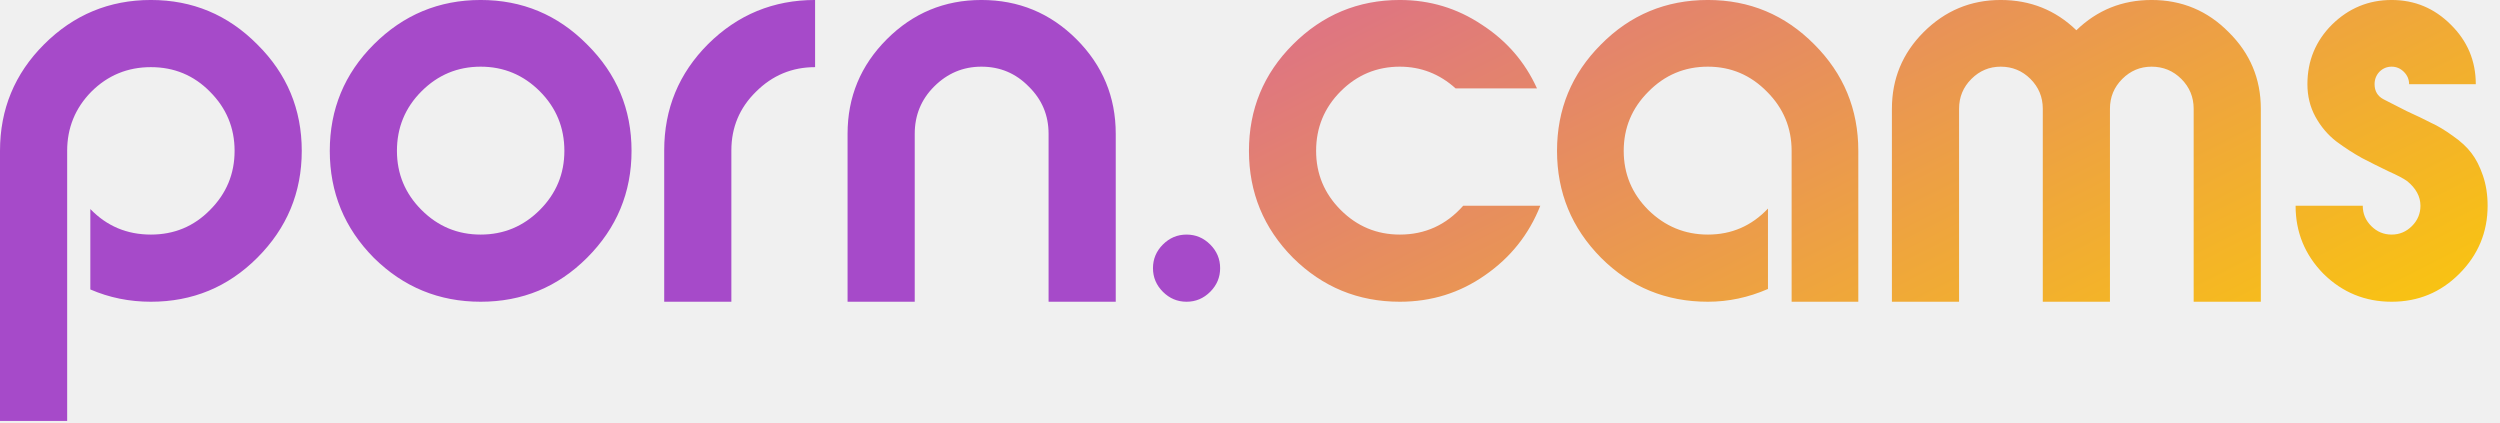
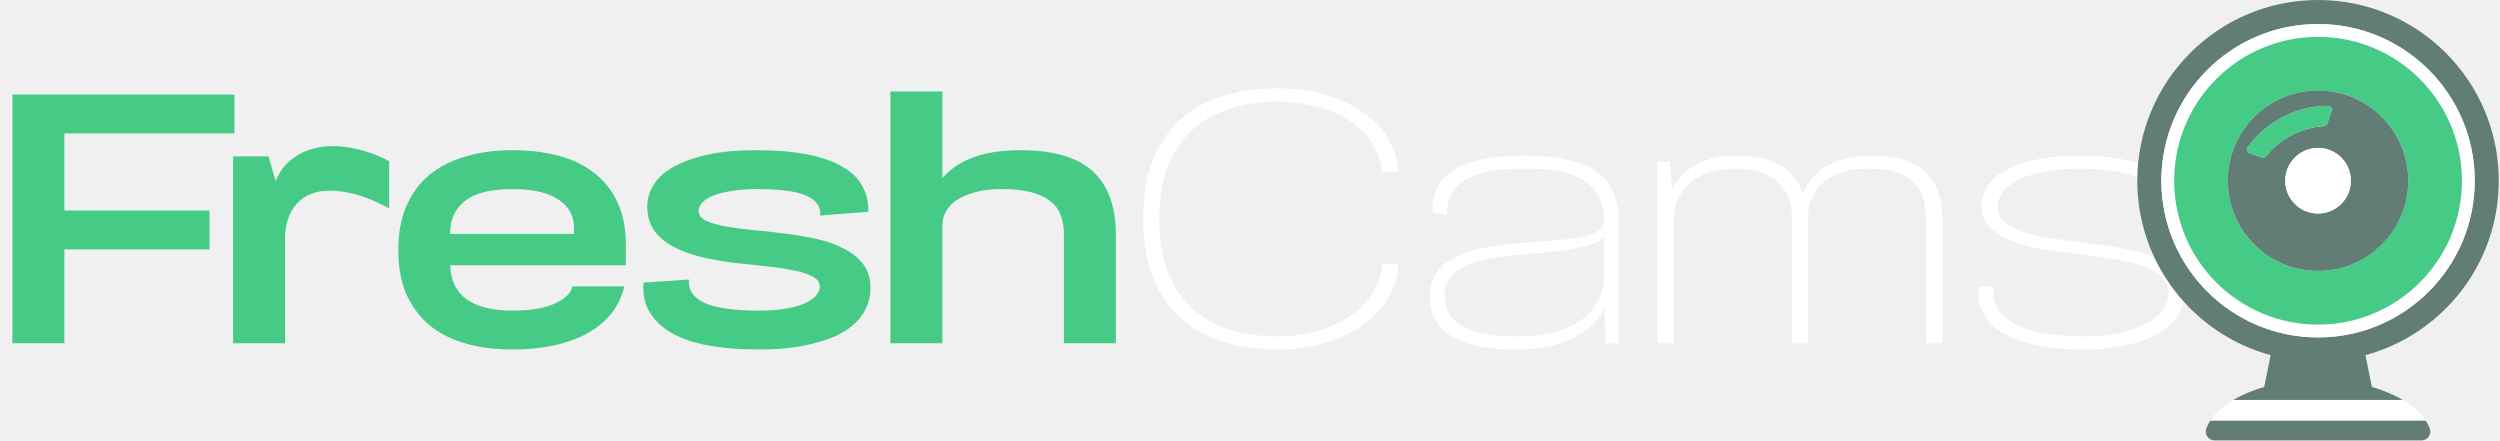
- <svg xmlns="http://www.w3.org/2000/svg" width="148" height="25" viewBox="0 0 148 25" fill="none">
-   <path d="M4.61936e-07 8.931C4.61936e-07 6.467 0.868 4.367 2.604 2.631C4.359 0.877 6.468 -0.001 8.932 -0.001C11.396 -0.001 13.496 0.877 15.232 2.631C16.987 4.367 17.864 6.467 17.864 8.931C17.864 11.395 16.987 13.505 15.232 15.259C13.496 16.995 11.396 17.863 8.932 17.863C7.663 17.863 6.468 17.621 5.348 17.135V12.375C6.319 13.383 7.513 13.887 8.932 13.887C10.313 13.887 11.48 13.402 12.432 12.431C13.403 11.461 13.888 10.294 13.888 8.931C13.888 7.569 13.403 6.402 12.432 5.431C11.48 4.461 10.313 3.975 8.932 3.975C7.551 3.975 6.375 4.461 5.404 5.431C4.452 6.402 3.976 7.569 3.976 8.931V24.919H4.61936e-07V8.931ZM34.755 15.259C33.019 16.995 30.919 17.863 28.455 17.863C25.991 17.863 23.881 16.995 22.127 15.259C20.391 13.505 19.523 11.395 19.523 8.931C19.523 6.467 20.391 4.367 22.127 2.631C23.881 0.877 25.991 -0.001 28.455 -0.001C30.919 -0.001 33.019 0.877 34.755 2.631C36.509 4.367 37.387 6.467 37.387 8.931C37.387 11.395 36.509 13.505 34.755 15.259ZM24.955 12.431C25.925 13.402 27.092 13.887 28.455 13.887C29.817 13.887 30.984 13.402 31.955 12.431C32.925 11.461 33.411 10.294 33.411 8.931C33.411 7.55 32.925 6.374 31.955 5.403C30.984 4.433 29.817 3.947 28.455 3.947C27.092 3.947 25.925 4.433 24.955 5.403C23.984 6.374 23.499 7.55 23.499 8.931C23.499 10.294 23.984 11.461 24.955 12.431ZM39.321 8.903C39.321 6.439 40.189 4.339 41.925 2.603C43.68 0.867 45.789 -0.001 48.253 -0.001V3.975C46.89 3.975 45.724 4.461 44.753 5.431C43.782 6.383 43.297 7.541 43.297 8.903V17.863H39.321V8.903ZM66.052 7.923V17.863H62.076V7.923C62.076 6.822 61.684 5.889 60.9 5.123C60.134 4.339 59.201 3.947 58.1 3.947C57.017 3.947 56.084 4.339 55.3 5.123C54.534 5.889 54.152 6.822 54.152 7.923V17.863H50.176V7.923C50.176 5.739 50.95 3.873 52.5 2.323C54.049 0.774 55.916 -0.001 58.1 -0.001C60.302 -0.001 62.178 0.774 63.728 2.323C65.277 3.873 66.052 5.739 66.052 7.923ZM71.644 17.275C71.252 17.667 70.785 17.863 70.244 17.863C69.703 17.863 69.236 17.667 68.844 17.275C68.452 16.883 68.256 16.417 68.256 15.875C68.256 15.334 68.452 14.867 68.844 14.475C69.236 14.083 69.703 13.887 70.244 13.887C70.785 13.887 71.252 14.083 71.644 14.475C72.036 14.867 72.232 15.334 72.232 15.875C72.232 16.417 72.036 16.883 71.644 17.275Z" fill="#A64AC9" />
-   <path d="M82.87 17.863C80.406 17.863 78.297 16.995 76.542 15.259C74.806 13.505 73.938 11.395 73.938 8.931C73.938 6.467 74.806 4.367 76.542 2.631C78.297 0.877 80.406 -0.001 82.87 -0.001C84.644 -0.001 86.258 0.485 87.714 1.455C89.189 2.407 90.281 3.667 90.99 5.235H86.174C85.222 4.377 84.121 3.947 82.87 3.947C81.507 3.947 80.341 4.433 79.37 5.403C78.4 6.374 77.914 7.55 77.914 8.931C77.914 10.294 78.4 11.461 79.37 12.431C80.341 13.402 81.507 13.887 82.87 13.887C84.364 13.887 85.614 13.318 86.622 12.179H91.186C90.514 13.878 89.422 15.25 87.91 16.295C86.417 17.341 84.737 17.863 82.87 17.863ZM101.108 -0.001C103.572 -0.001 105.672 0.877 107.408 2.631C109.144 4.367 110.012 6.467 110.012 8.931V17.863H106.064V8.931C106.064 7.569 105.578 6.402 104.608 5.431C103.637 4.442 102.47 3.947 101.108 3.947C99.726 3.947 98.55 4.442 97.58 5.431C96.609 6.402 96.124 7.569 96.124 8.931C96.124 10.294 96.609 11.461 97.58 12.431C98.569 13.402 99.745 13.887 101.108 13.887C102.508 13.887 103.693 13.374 104.664 12.347V17.107C103.506 17.611 102.321 17.863 101.108 17.863C98.625 17.863 96.516 16.995 94.78 15.259C93.044 13.505 92.176 11.395 92.176 8.931C92.176 6.467 93.044 4.367 94.78 2.631C96.516 0.877 98.625 -0.001 101.108 -0.001ZM122.921 1.791C124.153 0.597 125.637 -0.001 127.373 -0.001C129.165 -0.001 130.686 0.634 131.937 1.903C133.206 3.154 133.841 4.666 133.841 6.439V17.863H129.865V6.439C129.865 5.749 129.622 5.161 129.137 4.675C128.651 4.19 128.063 3.947 127.373 3.947C126.701 3.947 126.122 4.19 125.637 4.675C125.151 5.161 124.909 5.749 124.909 6.439V17.863H120.933V6.439C120.933 5.749 120.69 5.161 120.205 4.675C119.719 4.19 119.131 3.947 118.441 3.947C117.769 3.947 117.19 4.19 116.705 4.675C116.219 5.161 115.977 5.749 115.977 6.439V17.863H112.001V6.439C112.001 4.666 112.626 3.154 113.877 1.903C115.146 0.634 116.667 -0.001 118.441 -0.001C120.195 -0.001 121.689 0.597 122.921 1.791ZM135.899 12.179H139.875C139.875 12.646 140.043 13.047 140.379 13.383C140.715 13.719 141.116 13.887 141.583 13.887C142.05 13.887 142.451 13.719 142.787 13.383C143.123 13.047 143.291 12.646 143.291 12.179C143.291 11.638 143.03 11.153 142.507 10.723C142.302 10.574 141.928 10.378 141.387 10.135C140.846 9.874 140.323 9.613 139.819 9.351C139.315 9.071 138.811 8.745 138.307 8.371C137.803 7.979 137.392 7.494 137.075 6.915C136.758 6.337 136.599 5.693 136.599 4.983C136.599 3.602 137.084 2.426 138.055 1.455C139.044 0.485 140.22 -0.001 141.583 -0.001C142.946 -0.001 144.112 0.485 145.083 1.455C146.072 2.426 146.567 3.602 146.567 4.983H142.619C142.619 4.703 142.516 4.461 142.311 4.255C142.106 4.05 141.863 3.947 141.583 3.947C141.303 3.947 141.06 4.05 140.855 4.255C140.668 4.461 140.575 4.703 140.575 4.983C140.575 5.394 140.752 5.693 141.107 5.879C141.424 6.047 141.882 6.281 142.479 6.579C143.095 6.859 143.58 7.093 143.935 7.279C144.308 7.447 144.728 7.699 145.195 8.035C145.68 8.371 146.054 8.717 146.315 9.071C146.576 9.407 146.8 9.846 146.987 10.387C147.174 10.929 147.267 11.526 147.267 12.179C147.267 13.747 146.707 15.091 145.587 16.211C144.486 17.313 143.151 17.863 141.583 17.863C140.015 17.863 138.671 17.313 137.551 16.211C136.45 15.091 135.899 13.747 135.899 12.179Z" fill="url(#paint0_linear_2200_10646)" />
-   <defs>
-     <linearGradient id="paint0_linear_2200_10646" x1="-0.98" y1="-14.637" x2="44.453" y2="74.761" gradientUnits="userSpaceOnUse">
-       <stop stop-color="#C11DFF" />
-       <stop offset="1" stop-color="#FCCD04" />
-     </linearGradient>
-   </defs>
+ <svg xmlns="http://www.w3.org/2000/svg" width="193" height="34" viewBox="0 0 193 34" fill="none">
+   <path d="M0.961 26.5V7.3H18.097V10.3H4.969V16.252H16.177V19.252H4.969V26.5H0.961ZM17.995 26.5V12.076H20.731L21.283 13.996C21.571 13.244 22.019 12.652 22.627 12.22C23.235 11.772 23.931 11.484 24.715 11.356C25.515 11.228 26.371 11.26 27.283 11.452C28.195 11.628 29.115 11.956 30.043 12.436V16.084C28.795 15.412 27.675 14.996 26.683 14.836C25.707 14.66 24.875 14.684 24.187 14.908C23.515 15.132 22.987 15.54 22.603 16.132C22.235 16.708 22.035 17.412 22.003 18.244V26.5H17.995ZM39.556 11.596C40.916 11.596 42.141 11.748 43.228 12.052C44.316 12.356 45.236 12.82 45.989 13.444C46.74 14.052 47.316 14.812 47.717 15.724C48.117 16.62 48.316 17.668 48.316 18.868V20.476H34.757C34.788 21.628 35.205 22.5 36.005 23.092C36.821 23.684 38.005 23.98 39.556 23.98C40.996 23.98 42.108 23.788 42.892 23.404C43.676 23.02 44.108 22.588 44.188 22.108H48.197C47.828 23.676 46.877 24.884 45.34 25.732C43.821 26.564 41.892 26.98 39.556 26.98C38.197 26.98 36.972 26.82 35.885 26.5C34.797 26.18 33.868 25.7 33.1 25.06C32.349 24.404 31.765 23.604 31.349 22.66C30.948 21.7 30.748 20.58 30.748 19.3C30.748 18.036 30.948 16.924 31.349 15.964C31.765 14.988 32.349 14.18 33.1 13.54C33.868 12.9 34.797 12.42 35.885 12.1C36.972 11.764 38.197 11.596 39.556 11.596ZM39.556 14.596C37.908 14.596 36.7 14.892 35.932 15.484C35.181 16.06 34.788 16.852 34.757 17.86V18.052H44.309V17.572C44.309 16.644 43.901 15.916 43.084 15.388C42.285 14.86 41.108 14.596 39.556 14.596ZM49.97 15.94C49.97 15.364 50.13 14.812 50.45 14.284C50.77 13.756 51.266 13.3 51.938 12.916C52.626 12.516 53.498 12.196 54.554 11.956C55.61 11.716 56.874 11.596 58.346 11.596C59.93 11.596 61.274 11.708 62.378 11.932C63.482 12.156 64.378 12.476 65.066 12.892C65.77 13.292 66.274 13.788 66.578 14.38C66.898 14.956 67.05 15.612 67.034 16.348L63.314 16.636C63.394 15.98 63.05 15.476 62.282 15.124C61.53 14.772 60.258 14.596 58.466 14.596C57.634 14.596 56.93 14.652 56.354 14.764C55.778 14.86 55.306 14.988 54.938 15.148C54.586 15.308 54.33 15.492 54.17 15.7C54.01 15.892 53.93 16.076 53.93 16.252C53.93 16.588 54.122 16.852 54.506 17.044C54.89 17.22 55.386 17.364 55.994 17.476C56.618 17.588 57.33 17.684 58.13 17.764C58.93 17.828 59.738 17.916 60.554 18.028C61.386 18.124 62.202 18.26 63.002 18.436C63.802 18.612 64.506 18.86 65.114 19.18C65.738 19.484 66.242 19.884 66.626 20.38C67.01 20.876 67.202 21.492 67.202 22.228C67.202 22.9 67.034 23.524 66.698 24.1C66.362 24.676 65.842 25.18 65.138 25.612C64.434 26.028 63.538 26.356 62.45 26.596C61.378 26.852 60.098 26.98 58.61 26.98C55.442 26.98 53.122 26.516 51.65 25.588C50.194 24.644 49.538 23.388 49.682 21.82L53.186 21.58C53.122 22.396 53.538 23.004 54.434 23.404C55.346 23.788 56.722 23.98 58.562 23.98C59.426 23.98 60.154 23.924 60.746 23.812C61.354 23.7 61.842 23.556 62.21 23.38C62.594 23.188 62.866 22.988 63.026 22.78C63.202 22.556 63.29 22.348 63.29 22.156C63.29 21.804 63.098 21.532 62.714 21.34C62.33 21.132 61.826 20.972 61.202 20.86C60.578 20.732 59.866 20.628 59.066 20.548C58.282 20.468 57.466 20.38 56.618 20.284C55.786 20.172 54.97 20.028 54.17 19.852C53.386 19.66 52.682 19.404 52.058 19.084C51.434 18.764 50.93 18.356 50.546 17.86C50.162 17.348 49.97 16.708 49.97 15.94ZM68.742 26.5V7.06H72.75V13.756C73.31 13.084 74.086 12.556 75.078 12.172C76.07 11.788 77.31 11.596 78.798 11.596C81.326 11.596 83.182 12.14 84.366 13.228C85.55 14.316 86.142 15.948 86.142 18.124V26.5H82.134V18.124C82.134 17.564 82.054 17.068 81.894 16.636C81.734 16.188 81.462 15.82 81.078 15.532C80.71 15.228 80.214 14.996 79.59 14.836C78.982 14.676 78.222 14.596 77.31 14.596C76.542 14.596 75.87 14.676 75.294 14.836C74.734 14.98 74.262 15.18 73.878 15.436C73.51 15.676 73.23 15.964 73.038 16.3C72.862 16.62 72.766 16.956 72.75 17.308V26.5H68.742Z" fill="#45CB85" />
+   <path d="M107.956 20.428C107.924 21.292 107.676 22.124 107.212 22.924C106.764 23.708 106.132 24.404 105.316 25.012C104.516 25.604 103.54 26.084 102.388 26.452C101.252 26.804 99.981 26.98 98.573 26.98C97.1 26.98 95.733 26.788 94.469 26.404C93.221 26.02 92.132 25.42 91.204 24.604C90.276 23.788 89.549 22.748 89.02 21.484C88.508 20.204 88.252 18.676 88.252 16.9C88.252 15.108 88.508 13.58 89.02 12.316C89.549 11.036 90.276 9.988 91.204 9.172C92.132 8.356 93.221 7.764 94.469 7.396C95.733 7.012 97.1 6.82 98.573 6.82C100.012 6.82 101.3 6.996 102.436 7.348C103.572 7.7 104.54 8.172 105.34 8.764C106.156 9.34 106.78 10.02 107.212 10.804C107.66 11.572 107.9 12.38 107.932 13.228L106.684 13.3C106.636 12.58 106.42 11.892 106.036 11.236C105.668 10.58 105.14 10.004 104.452 9.508C103.764 8.996 102.924 8.596 101.932 8.308C100.956 8.004 99.837 7.852 98.573 7.852C97.276 7.852 96.076 8.028 94.972 8.38C93.868 8.716 92.909 9.252 92.093 9.988C91.276 10.724 90.636 11.66 90.172 12.796C89.725 13.932 89.501 15.3 89.501 16.9C89.501 18.516 89.725 19.9 90.172 21.052C90.636 22.188 91.276 23.124 92.093 23.86C92.909 24.58 93.868 25.116 94.972 25.468C96.076 25.804 97.276 25.972 98.573 25.972C99.82 25.972 100.94 25.812 101.932 25.492C102.924 25.172 103.764 24.756 104.452 24.244C105.156 23.716 105.7 23.116 106.084 22.444C106.468 21.772 106.676 21.076 106.708 20.356L107.956 20.428ZM124.964 26.5H123.956L123.86 23.764C123.396 24.724 122.604 25.5 121.484 26.092C120.38 26.684 118.884 26.98 116.996 26.98C115.748 26.98 114.7 26.876 113.852 26.668C113.02 26.46 112.34 26.172 111.812 25.804C111.3 25.42 110.932 24.98 110.708 24.484C110.484 23.988 110.372 23.452 110.372 22.876C110.372 22.108 110.564 21.484 110.948 21.004C111.332 20.508 111.836 20.108 112.46 19.804C113.1 19.5 113.82 19.276 114.62 19.132C115.436 18.972 116.26 18.86 117.092 18.796C117.94 18.716 118.764 18.652 119.564 18.604C120.38 18.54 121.1 18.46 121.724 18.364C122.364 18.252 122.876 18.1 123.26 17.908C123.644 17.716 123.836 17.436 123.836 17.068C123.836 16.428 123.732 15.86 123.524 15.364C123.316 14.852 122.972 14.42 122.492 14.068C122.012 13.716 121.38 13.452 120.596 13.276C119.812 13.1 118.844 13.012 117.692 13.012C115.516 13.012 113.948 13.332 112.988 13.972C112.044 14.612 111.628 15.468 111.74 16.54L110.612 16.42C110.484 15.06 110.988 13.988 112.124 13.204C113.276 12.404 115.124 12.004 117.668 12.004C119.012 12.004 120.148 12.116 121.076 12.34C122.004 12.548 122.756 12.868 123.332 13.3C123.908 13.732 124.324 14.268 124.58 14.908C124.836 15.532 124.964 16.252 124.964 17.068V26.5ZM117.116 25.972C118.22 25.972 119.188 25.86 120.02 25.636C120.852 25.412 121.54 25.1 122.084 24.7C122.644 24.3 123.068 23.82 123.356 23.26C123.644 22.7 123.804 22.076 123.836 21.388V18.292C123.436 18.66 122.852 18.924 122.084 19.084C121.316 19.244 120.476 19.372 119.564 19.468C118.652 19.548 117.716 19.628 116.756 19.708C115.812 19.788 114.948 19.94 114.164 20.164C113.396 20.372 112.764 20.684 112.268 21.1C111.772 21.5 111.524 22.068 111.524 22.804C111.524 23.252 111.612 23.668 111.788 24.052C111.964 24.436 112.268 24.772 112.7 25.06C113.132 25.348 113.708 25.572 114.428 25.732C115.148 25.892 116.044 25.972 117.116 25.972ZM148.697 26.5V16.876C148.697 15.628 148.353 14.676 147.665 14.02C146.993 13.348 145.849 13.012 144.233 13.012C143.561 13.012 142.937 13.092 142.361 13.252C141.785 13.412 141.289 13.652 140.873 13.972C140.473 14.292 140.153 14.7 139.913 15.196C139.689 15.676 139.577 16.236 139.577 16.876V26.5H138.329V16.876C138.329 15.628 137.961 14.676 137.225 14.02C136.489 13.348 135.369 13.012 133.865 13.012C133.209 13.012 132.601 13.1 132.041 13.276C131.481 13.436 130.993 13.684 130.577 14.02C130.177 14.356 129.849 14.772 129.593 15.268C129.353 15.748 129.225 16.3 129.209 16.924V26.5H127.961V12.484H128.921L129.089 14.572C129.537 13.724 130.193 13.084 131.057 12.652C131.937 12.22 132.937 12.004 134.057 12.004C135.417 12.004 136.529 12.252 137.393 12.748C138.273 13.244 138.873 13.988 139.193 14.98C139.577 13.972 140.233 13.228 141.161 12.748C142.105 12.252 143.201 12.004 144.449 12.004C148.113 12.004 149.945 13.628 149.945 16.876V26.5H148.697ZM152.97 15.844C152.97 15.364 153.114 14.892 153.402 14.428C153.69 13.964 154.138 13.556 154.746 13.204C155.37 12.836 156.162 12.548 157.122 12.34C158.082 12.116 159.234 12.004 160.578 12.004C161.778 12.004 162.858 12.1 163.818 12.292C164.794 12.484 165.618 12.764 166.29 13.132C166.962 13.5 167.466 13.956 167.802 14.5C168.138 15.044 168.274 15.668 168.21 16.372L167.034 16.42C167.098 15.86 166.986 15.372 166.698 14.956C166.426 14.524 166.002 14.164 165.426 13.876C164.85 13.588 164.146 13.372 163.314 13.228C162.498 13.084 161.594 13.012 160.602 13.012C159.45 13.012 158.466 13.1 157.65 13.276C156.85 13.452 156.194 13.676 155.682 13.948C155.17 14.22 154.794 14.532 154.554 14.884C154.33 15.236 154.218 15.58 154.218 15.916C154.218 16.46 154.426 16.892 154.842 17.212C155.258 17.532 155.802 17.796 156.474 18.004C157.146 18.196 157.914 18.348 158.778 18.46C159.642 18.572 160.522 18.684 161.418 18.796C162.33 18.908 163.218 19.044 164.082 19.204C164.946 19.364 165.714 19.588 166.386 19.876C167.058 20.148 167.602 20.516 168.018 20.98C168.434 21.428 168.642 22.012 168.642 22.732C168.642 23.26 168.482 23.78 168.162 24.292C167.858 24.804 167.386 25.26 166.746 25.66C166.106 26.06 165.29 26.38 164.298 26.62C163.322 26.86 162.162 26.98 160.818 26.98C159.538 26.98 158.378 26.876 157.338 26.668C156.314 26.476 155.45 26.18 154.746 25.78C154.042 25.38 153.514 24.876 153.162 24.268C152.81 23.66 152.674 22.948 152.754 22.132L153.882 22.084C153.802 22.772 153.914 23.364 154.218 23.86C154.538 24.34 155.002 24.74 155.61 25.06C156.218 25.364 156.962 25.596 157.842 25.756C158.738 25.9 159.73 25.972 160.818 25.972C161.97 25.972 162.962 25.876 163.794 25.684C164.626 25.476 165.306 25.212 165.834 24.892C166.378 24.572 166.778 24.22 167.034 23.836C167.29 23.452 167.418 23.076 167.418 22.708C167.418 22.132 167.21 21.668 166.794 21.316C166.378 20.948 165.834 20.66 165.162 20.452C164.49 20.228 163.714 20.06 162.834 19.948C161.97 19.82 161.09 19.7 160.194 19.588C159.298 19.476 158.41 19.348 157.53 19.204C156.666 19.06 155.898 18.852 155.226 18.58C154.554 18.308 154.01 17.956 153.594 17.524C153.178 17.092 152.97 16.532 152.97 15.844Z" fill="white" />
+   <path d="M172.415 30.875C171.637 31.336 171.022 31.877 170.635 32.477H187.271C186.884 31.877 186.269 31.336 185.49 30.875H172.415Z" fill="white" />
+   <path d="M170.634 32.477C170.51 32.669 170.405 32.866 170.329 33.069C170.158 33.519 170.49 34.001 170.971 34.001H186.934C187.415 34.001 187.746 33.519 187.576 33.069C187.499 32.866 187.395 32.669 187.271 32.477H170.634Z" fill="#617D76" />
+   <path d="M192.905 13.953C192.905 6.247 186.659 0 178.952 0C171.247 0 165 6.247 165 13.953C165 20.392 169.363 25.809 175.293 27.417L174.798 29.872C173.896 30.13 173.094 30.472 172.415 30.874H185.49C184.811 30.473 184.009 30.13 183.108 29.872L182.613 27.417C188.543 25.809 192.905 20.392 192.905 13.953ZM178.952 26.049C172.273 26.049 166.857 20.633 166.857 13.953C166.857 7.272 172.273 1.856 178.952 1.856C185.634 1.856 191.049 7.272 191.049 13.953C191.049 20.633 185.634 26.049 178.952 26.049Z" fill="#617D76" />
+   <path d="M166.857 13.952C166.857 20.632 172.273 26.048 178.953 26.048C185.634 26.048 191.049 20.632 191.049 13.952C191.049 7.271 185.634 1.855 178.953 1.855C172.273 1.855 166.857 7.271 166.857 13.952ZM190.06 13.952C190.06 20.085 185.087 25.058 178.953 25.058C172.819 25.058 167.847 20.085 167.847 13.952C167.847 7.818 172.819 2.845 178.953 2.845C185.087 2.845 190.06 7.818 190.06 13.952Z" fill="white" />
+   <path d="M167.847 13.952C167.847 20.086 172.819 25.059 178.953 25.059C185.087 25.059 190.06 20.086 190.06 13.952C190.06 7.818 185.087 2.846 178.953 2.846C172.819 2.846 167.847 7.818 167.847 13.952ZM185.918 13.952C185.918 17.798 182.799 20.916 178.953 20.916C175.107 20.916 171.988 17.798 171.988 13.952C171.988 10.105 175.107 6.988 178.953 6.988C182.799 6.988 185.918 10.105 185.918 13.952Z" fill="#45CB85" />
+   <path d="M171.988 13.952C171.988 17.799 175.106 20.916 178.952 20.916C182.799 20.916 185.917 17.799 185.917 13.952C185.917 10.106 182.799 6.988 178.952 6.988C175.106 6.988 171.988 10.106 171.988 13.952ZM181.486 13.952C181.486 15.351 180.351 16.485 178.952 16.485C177.554 16.485 176.42 15.351 176.42 13.952C176.42 12.554 177.554 11.42 178.952 11.42C180.351 11.42 181.486 12.554 181.486 13.952ZM179.964 8.289C180.018 8.363 180.033 8.46 180.003 8.546L179.663 9.55C179.627 9.657 179.53 9.73 179.416 9.738C177.663 9.842 176.032 10.689 174.941 12.062C174.866 12.154 174.743 12.19 174.633 12.153L173.648 11.818C173.5 11.768 173.419 11.605 173.469 11.457L173.508 11.383C174.947 9.387 177.275 8.185 179.734 8.17C179.825 8.17 179.911 8.215 179.964 8.289Z" fill="#617D76" />
+   <path d="M173.508 11.383L173.469 11.457C173.419 11.605 173.5 11.768 173.648 11.818L174.634 12.152C174.743 12.19 174.867 12.154 174.941 12.062C176.032 10.689 177.663 9.842 179.417 9.738C179.53 9.73 179.627 9.657 179.663 9.55L180.004 8.546C180.034 8.459 180.019 8.363 179.965 8.289C179.912 8.214 179.826 8.17 179.734 8.17C177.275 8.185 174.948 9.387 173.508 11.383Z" fill="#45CB85" />
+   <path d="M176.42 13.952C176.42 15.351 177.554 16.485 178.952 16.485C180.351 16.485 181.486 15.351 181.486 13.952C181.486 12.554 180.351 11.42 178.952 11.42C177.554 11.42 176.42 12.554 176.42 13.952Z" fill="white" />
</svg>
